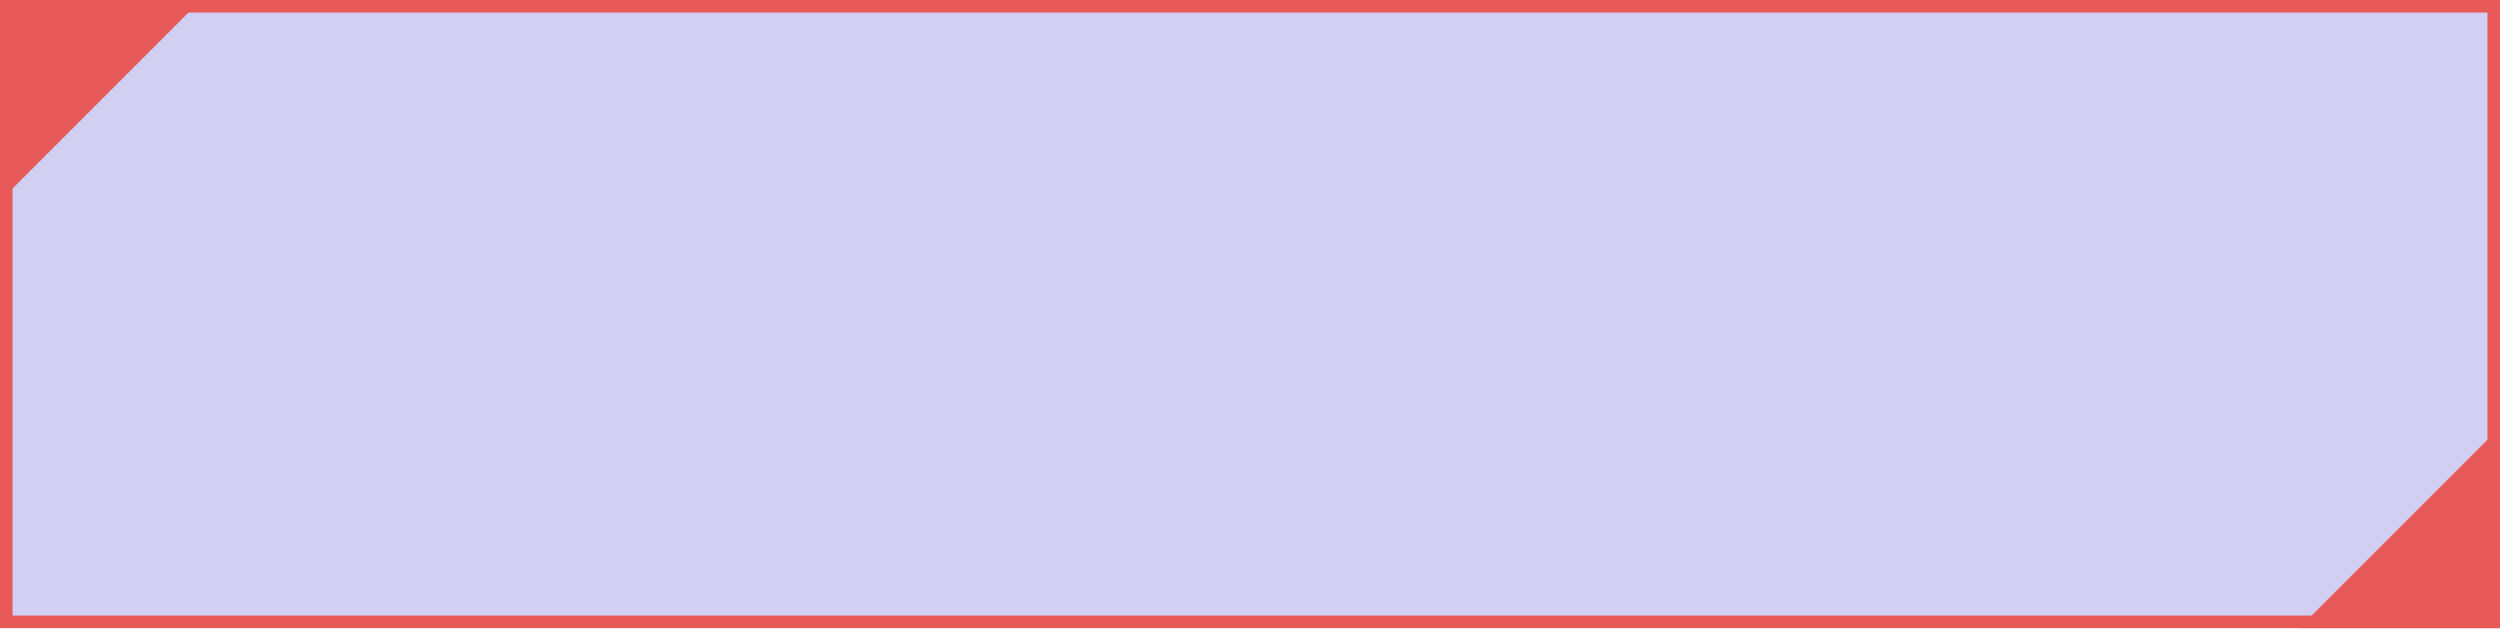
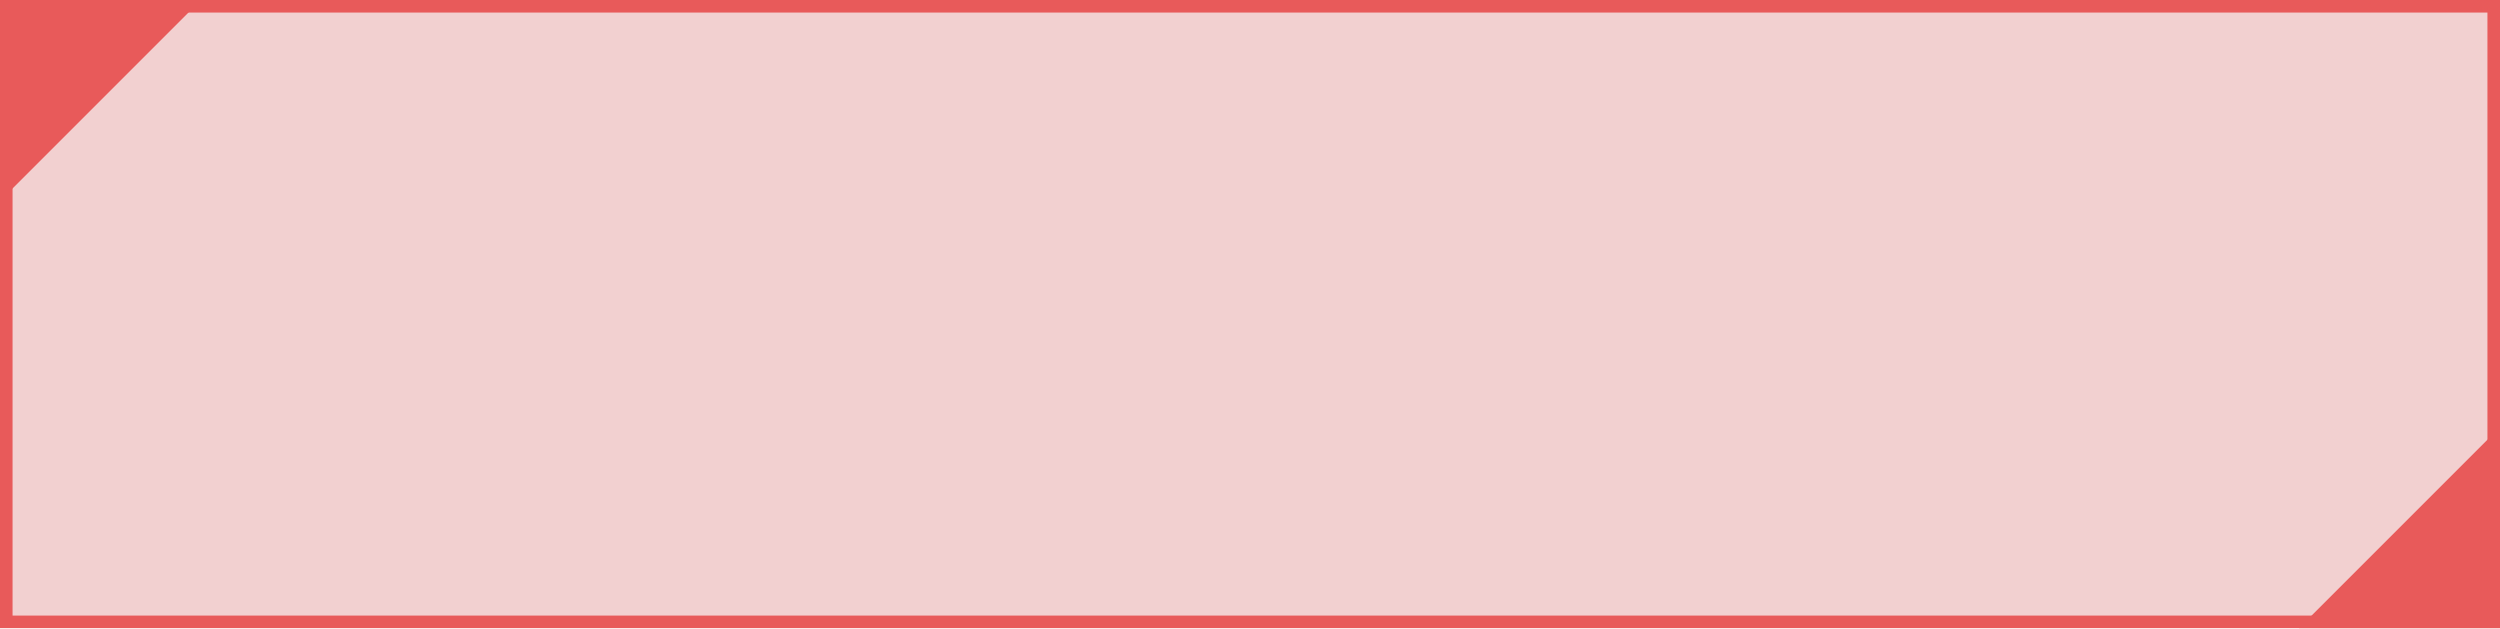
<svg xmlns="http://www.w3.org/2000/svg" width="199px" height="50px" viewBox="0 0 199 50" version="1.1">
  <g id="Page-1" stroke="none" stroke-width="1" fill="none" fill-rule="evenodd">
    <g id="btn-simple" transform="translate(0, -0.000001)">
-       <rect id="Rectangle" fill="#D2D0F2" fill-rule="nonzero" x="0.5" y="0.5" width="198" height="49" />
+       <rect id="Rectangle" fill="#f2d0d0" fill-rule="nonzero" x="0.5" y="0.5" width="198" height="49" />
      <rect id="Rectangle" stroke="#e85a5a" x="0.5" y="0.5" width="198" height="49" />
      <polygon id="Path" fill="#e85a5a" fill-rule="nonzero" points="0 16 16 1.39876e-06 1.39876e-06 1.77635684e-15" />
      <polygon id="Path" fill="#e85a5a" fill-rule="nonzero" points="199 34 183 50 199 50" />
    </g>
  </g>
</svg>
